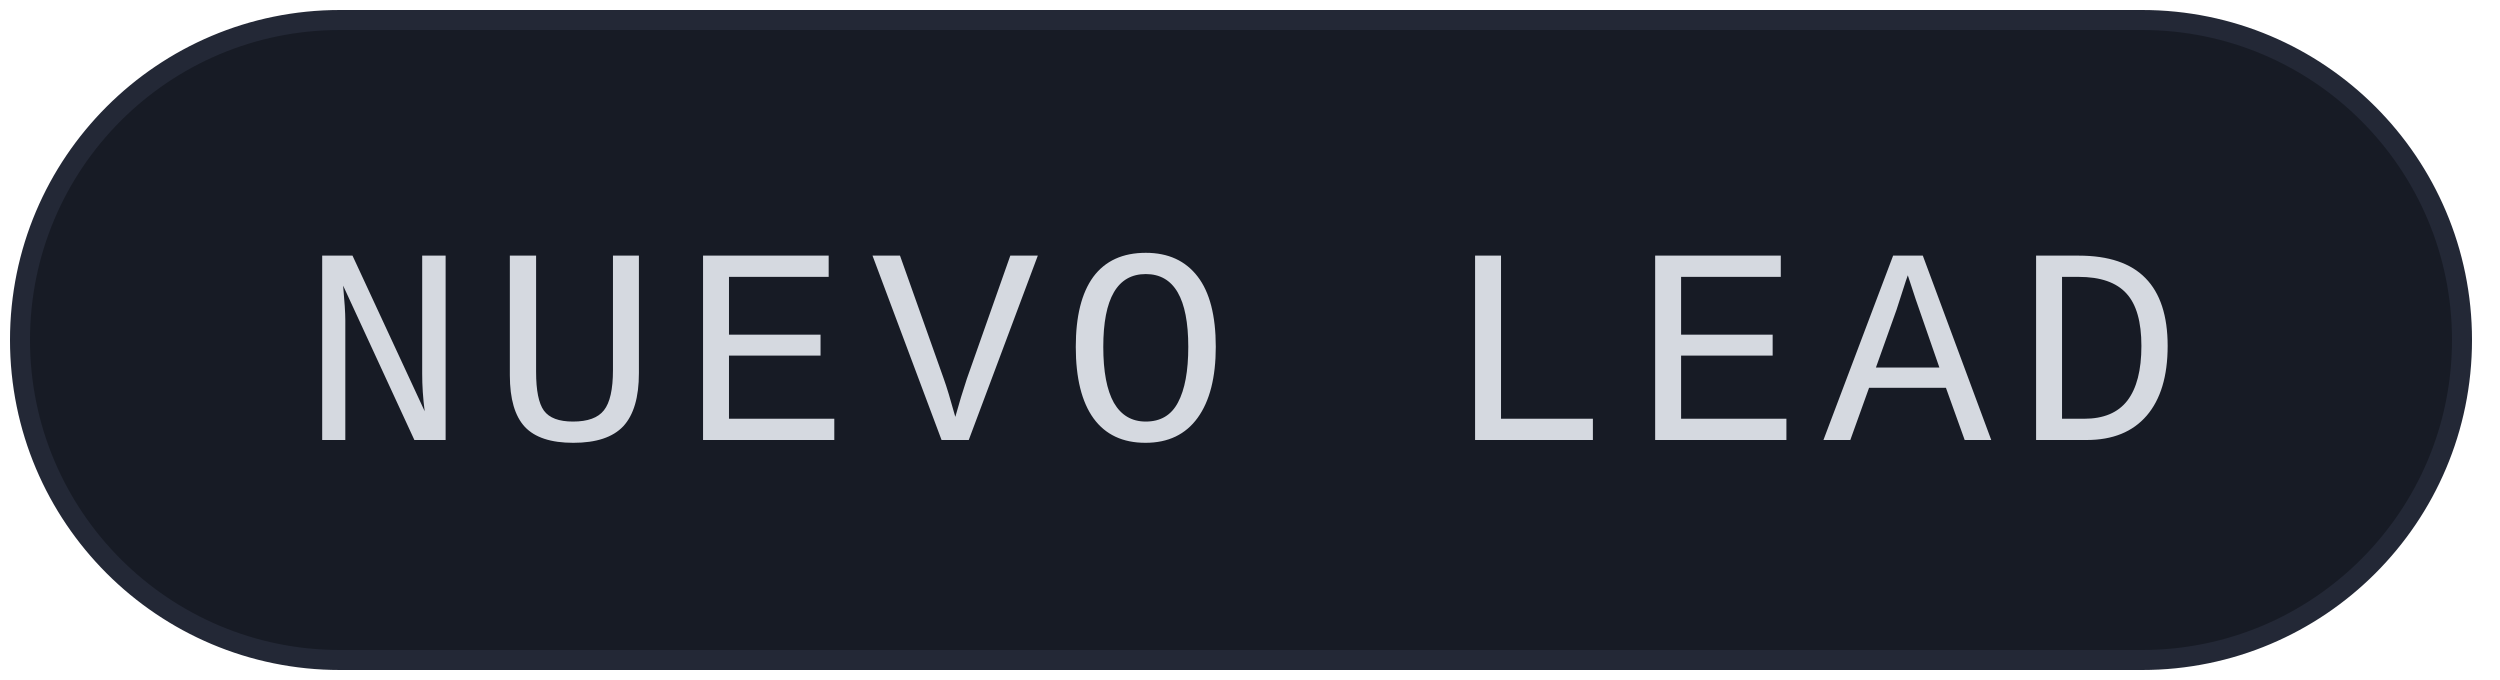
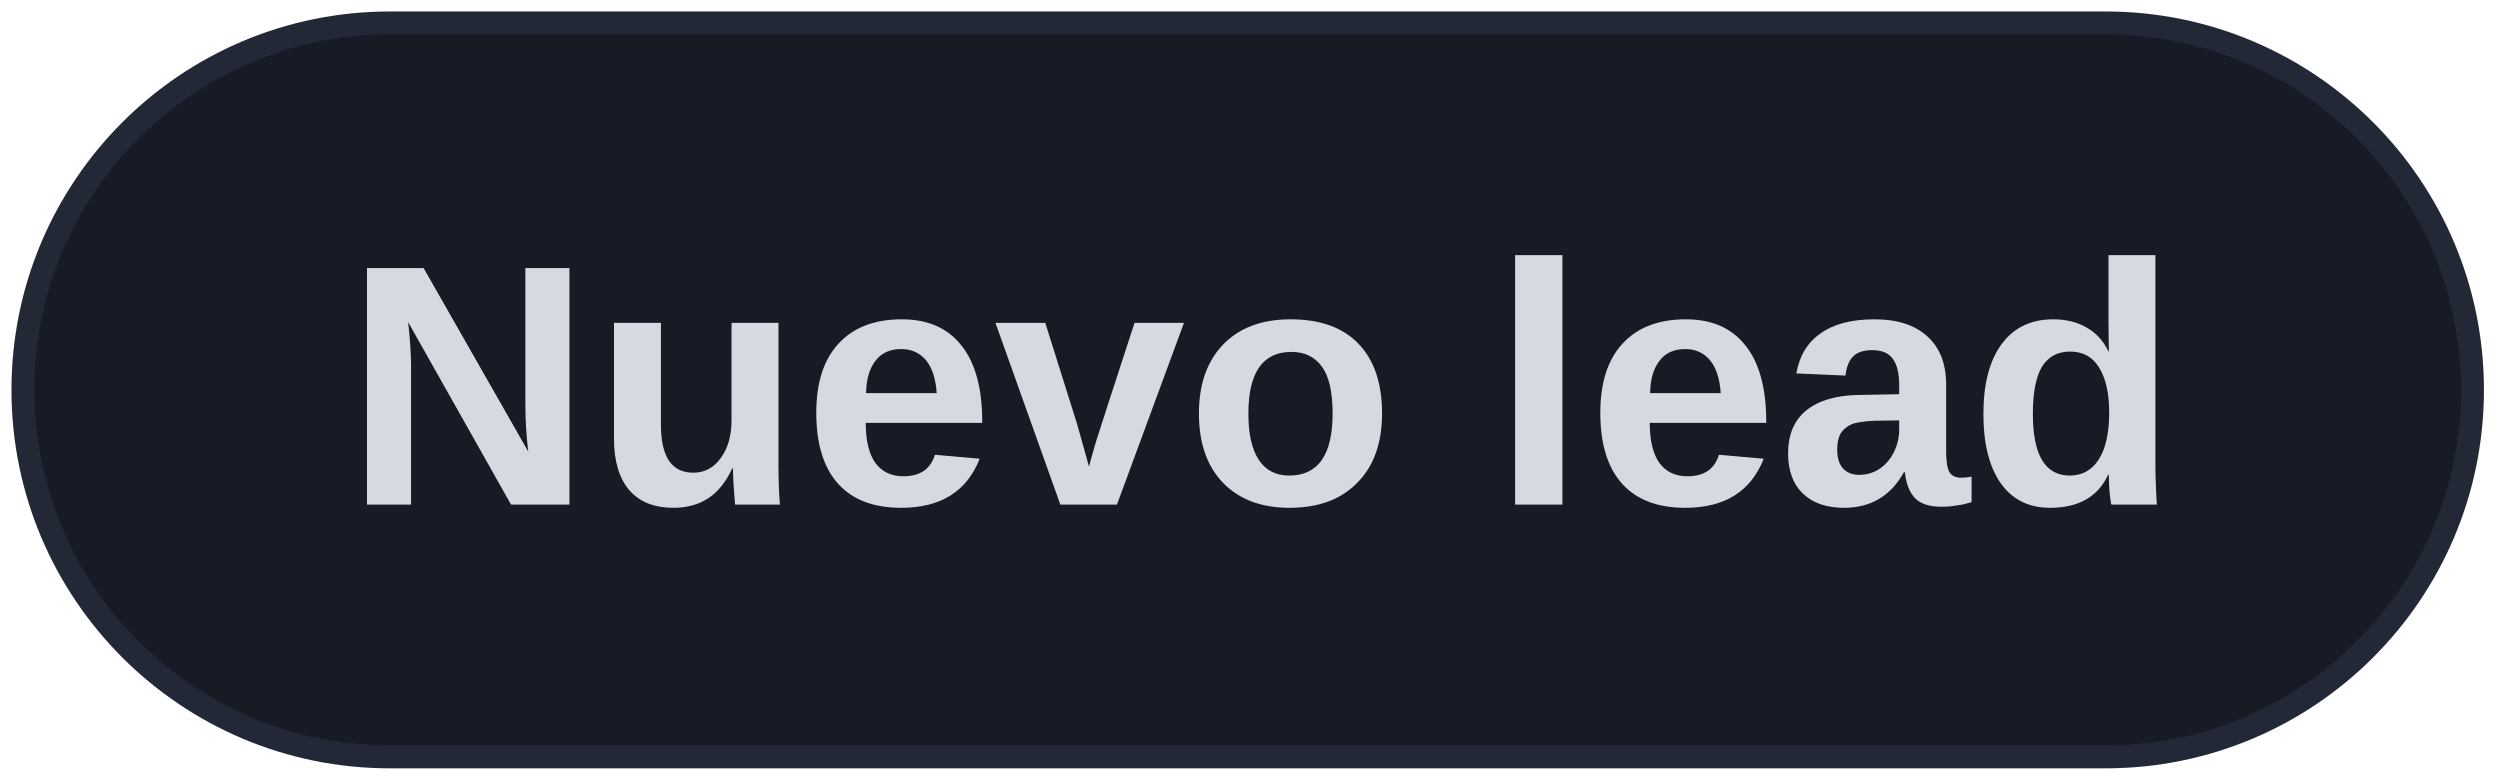
- <svg xmlns="http://www.w3.org/2000/svg" viewBox="0 0 125 34" width="125" height="34" role="img" aria-label="Oryzz · chip · Nuevo lead · oscuro">
-   <rect x="1.0" y="1.0" width="122.1" height="32" rx="16.0" fill="#171B25" stroke="#232836" stroke-width="1" />
-   <text x="15.00" y="22.00" font-family="'JetBrains Mono', Consolas, 'Courier New', monospace" font-weight="500" font-size="14" letter-spacing="1.12" fill="#D5D9E0">NUEVO LEAD</text>
+ <svg xmlns="http://www.w3.org/2000/svg" viewBox="0 0 109 34" width="109" height="34" role="img" aria-label="Oryzz · chip · Nuevo lead · oscuro">
+   <rect x="1.0" y="1.0" width="106.8" height="32" rx="16.0" fill="#171B25" stroke="#232836" stroke-width="1" />
+   <text x="15.00" y="22.00" font-family="Manrope, Arial, Helvetica, sans-serif" font-weight="600" font-size="15" fill="#D5D9E0">Nuevo lead</text>
</svg>
